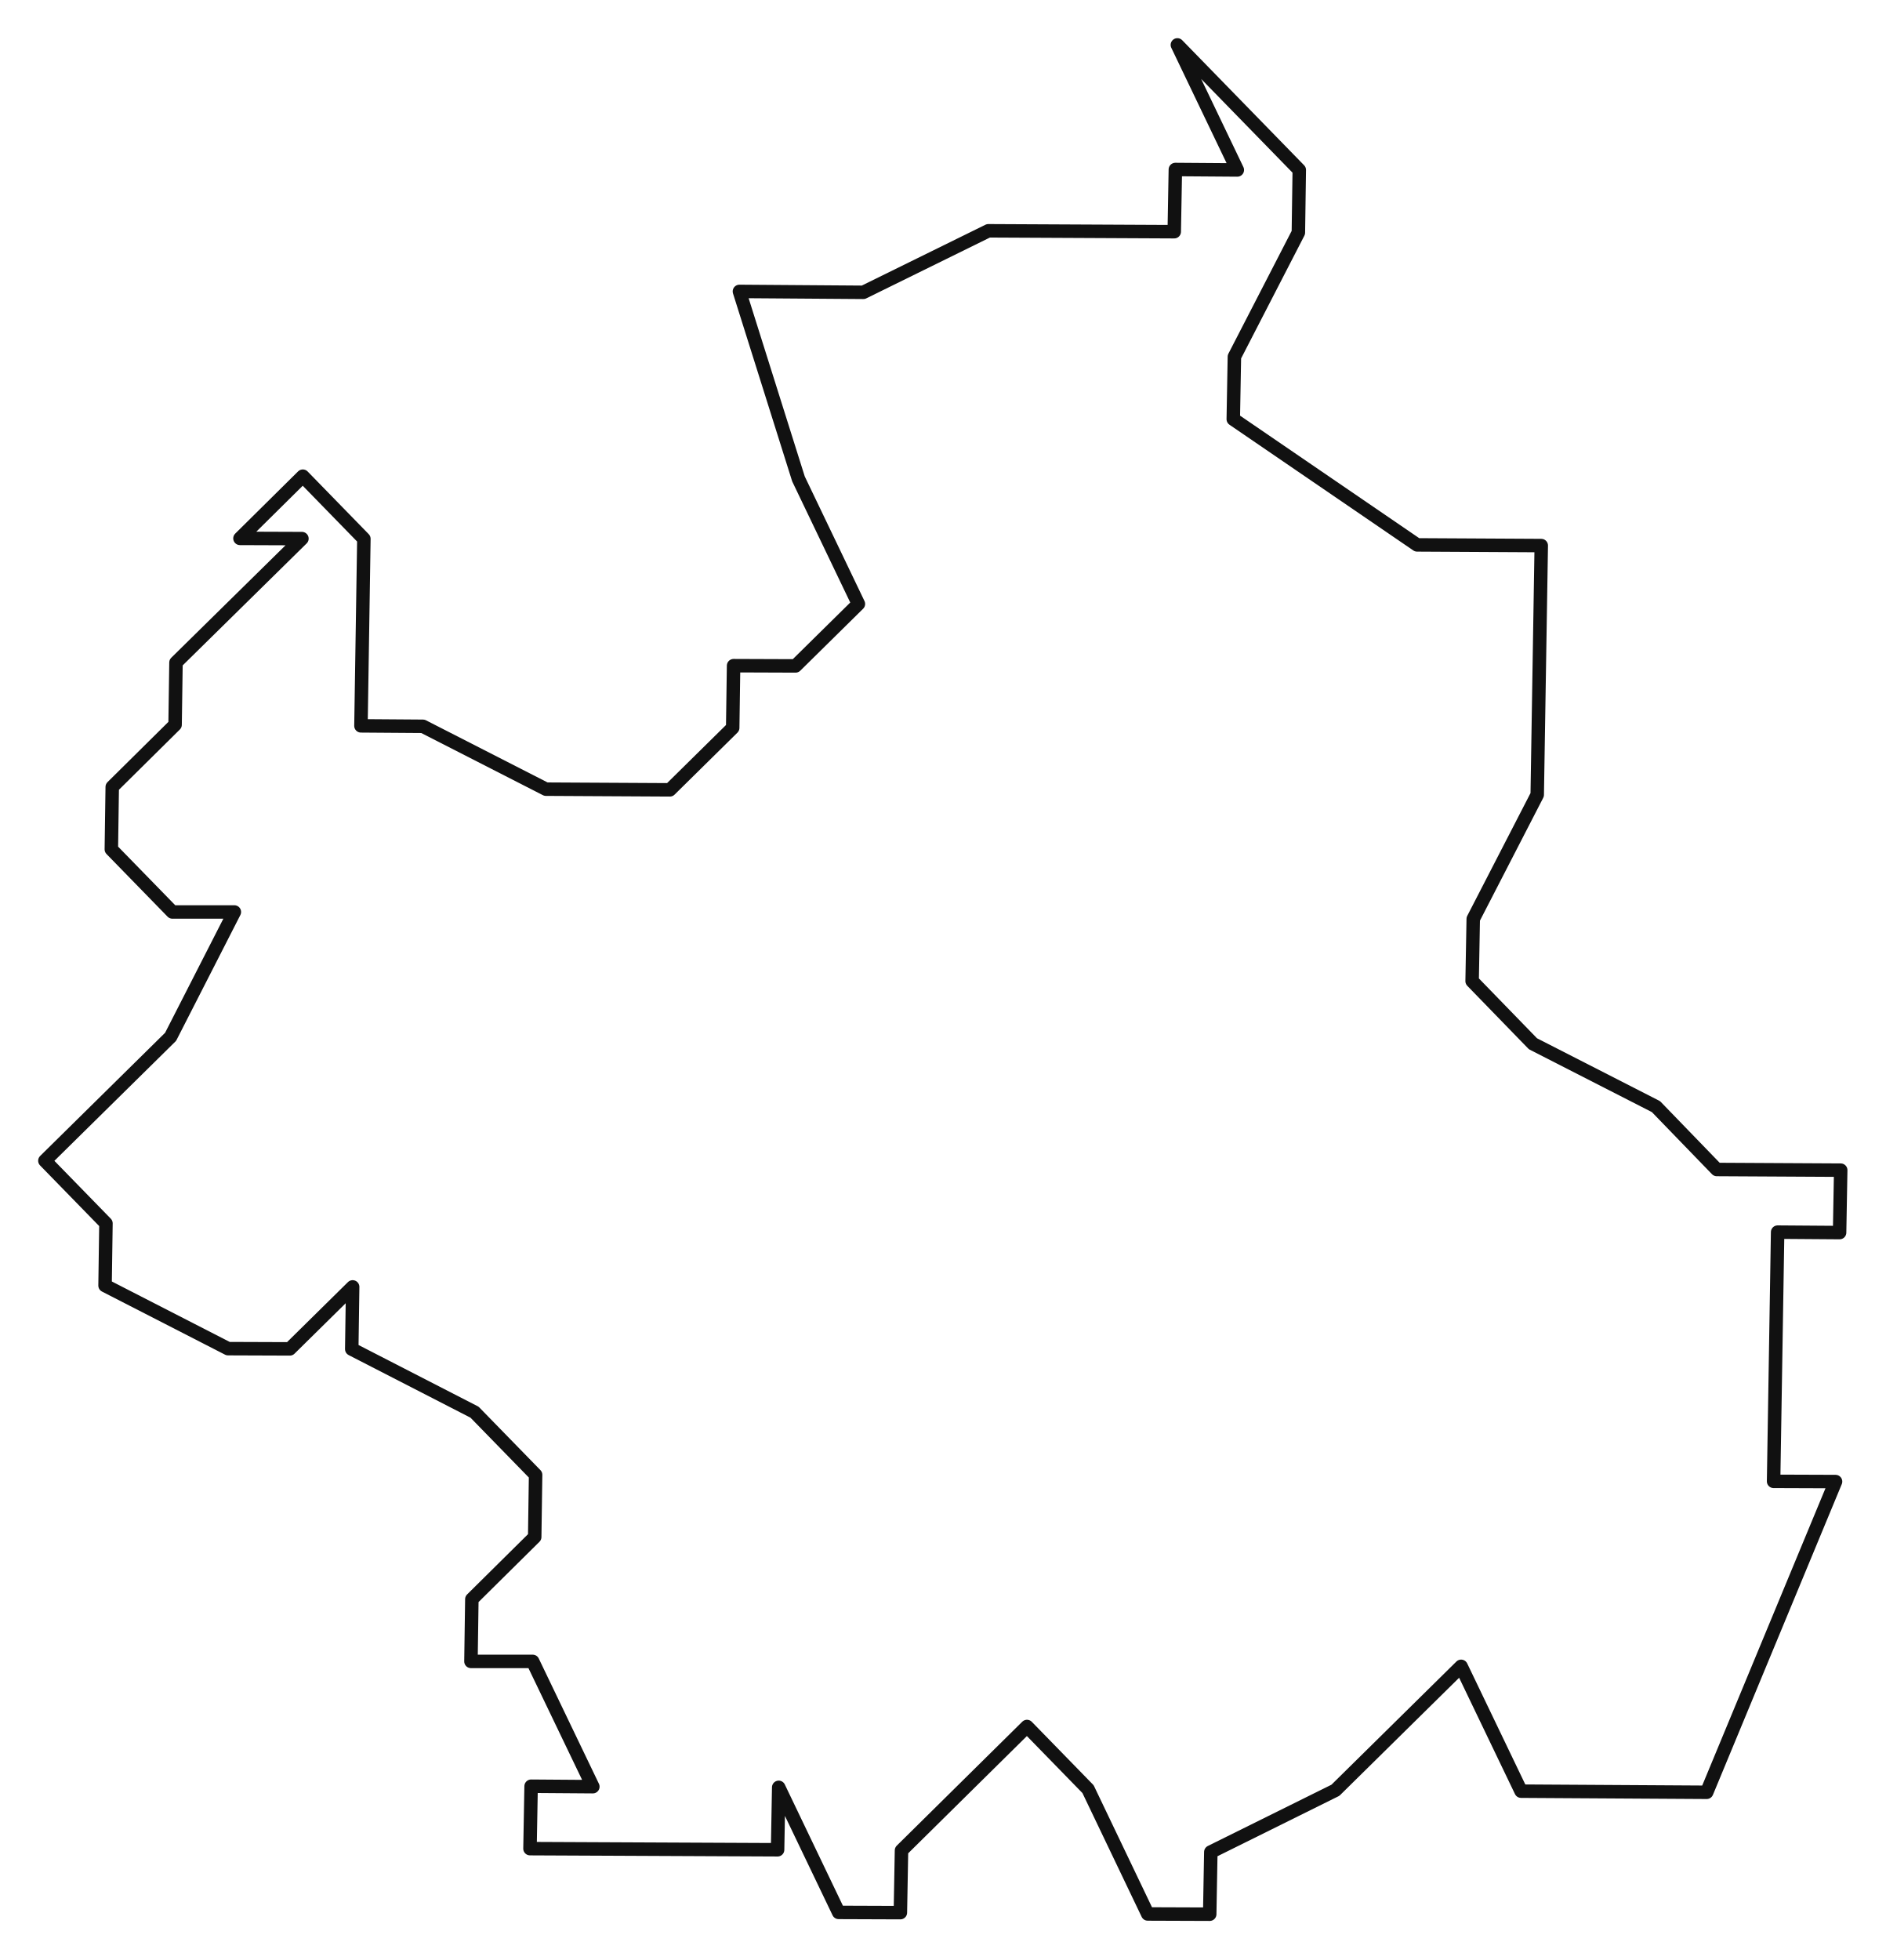
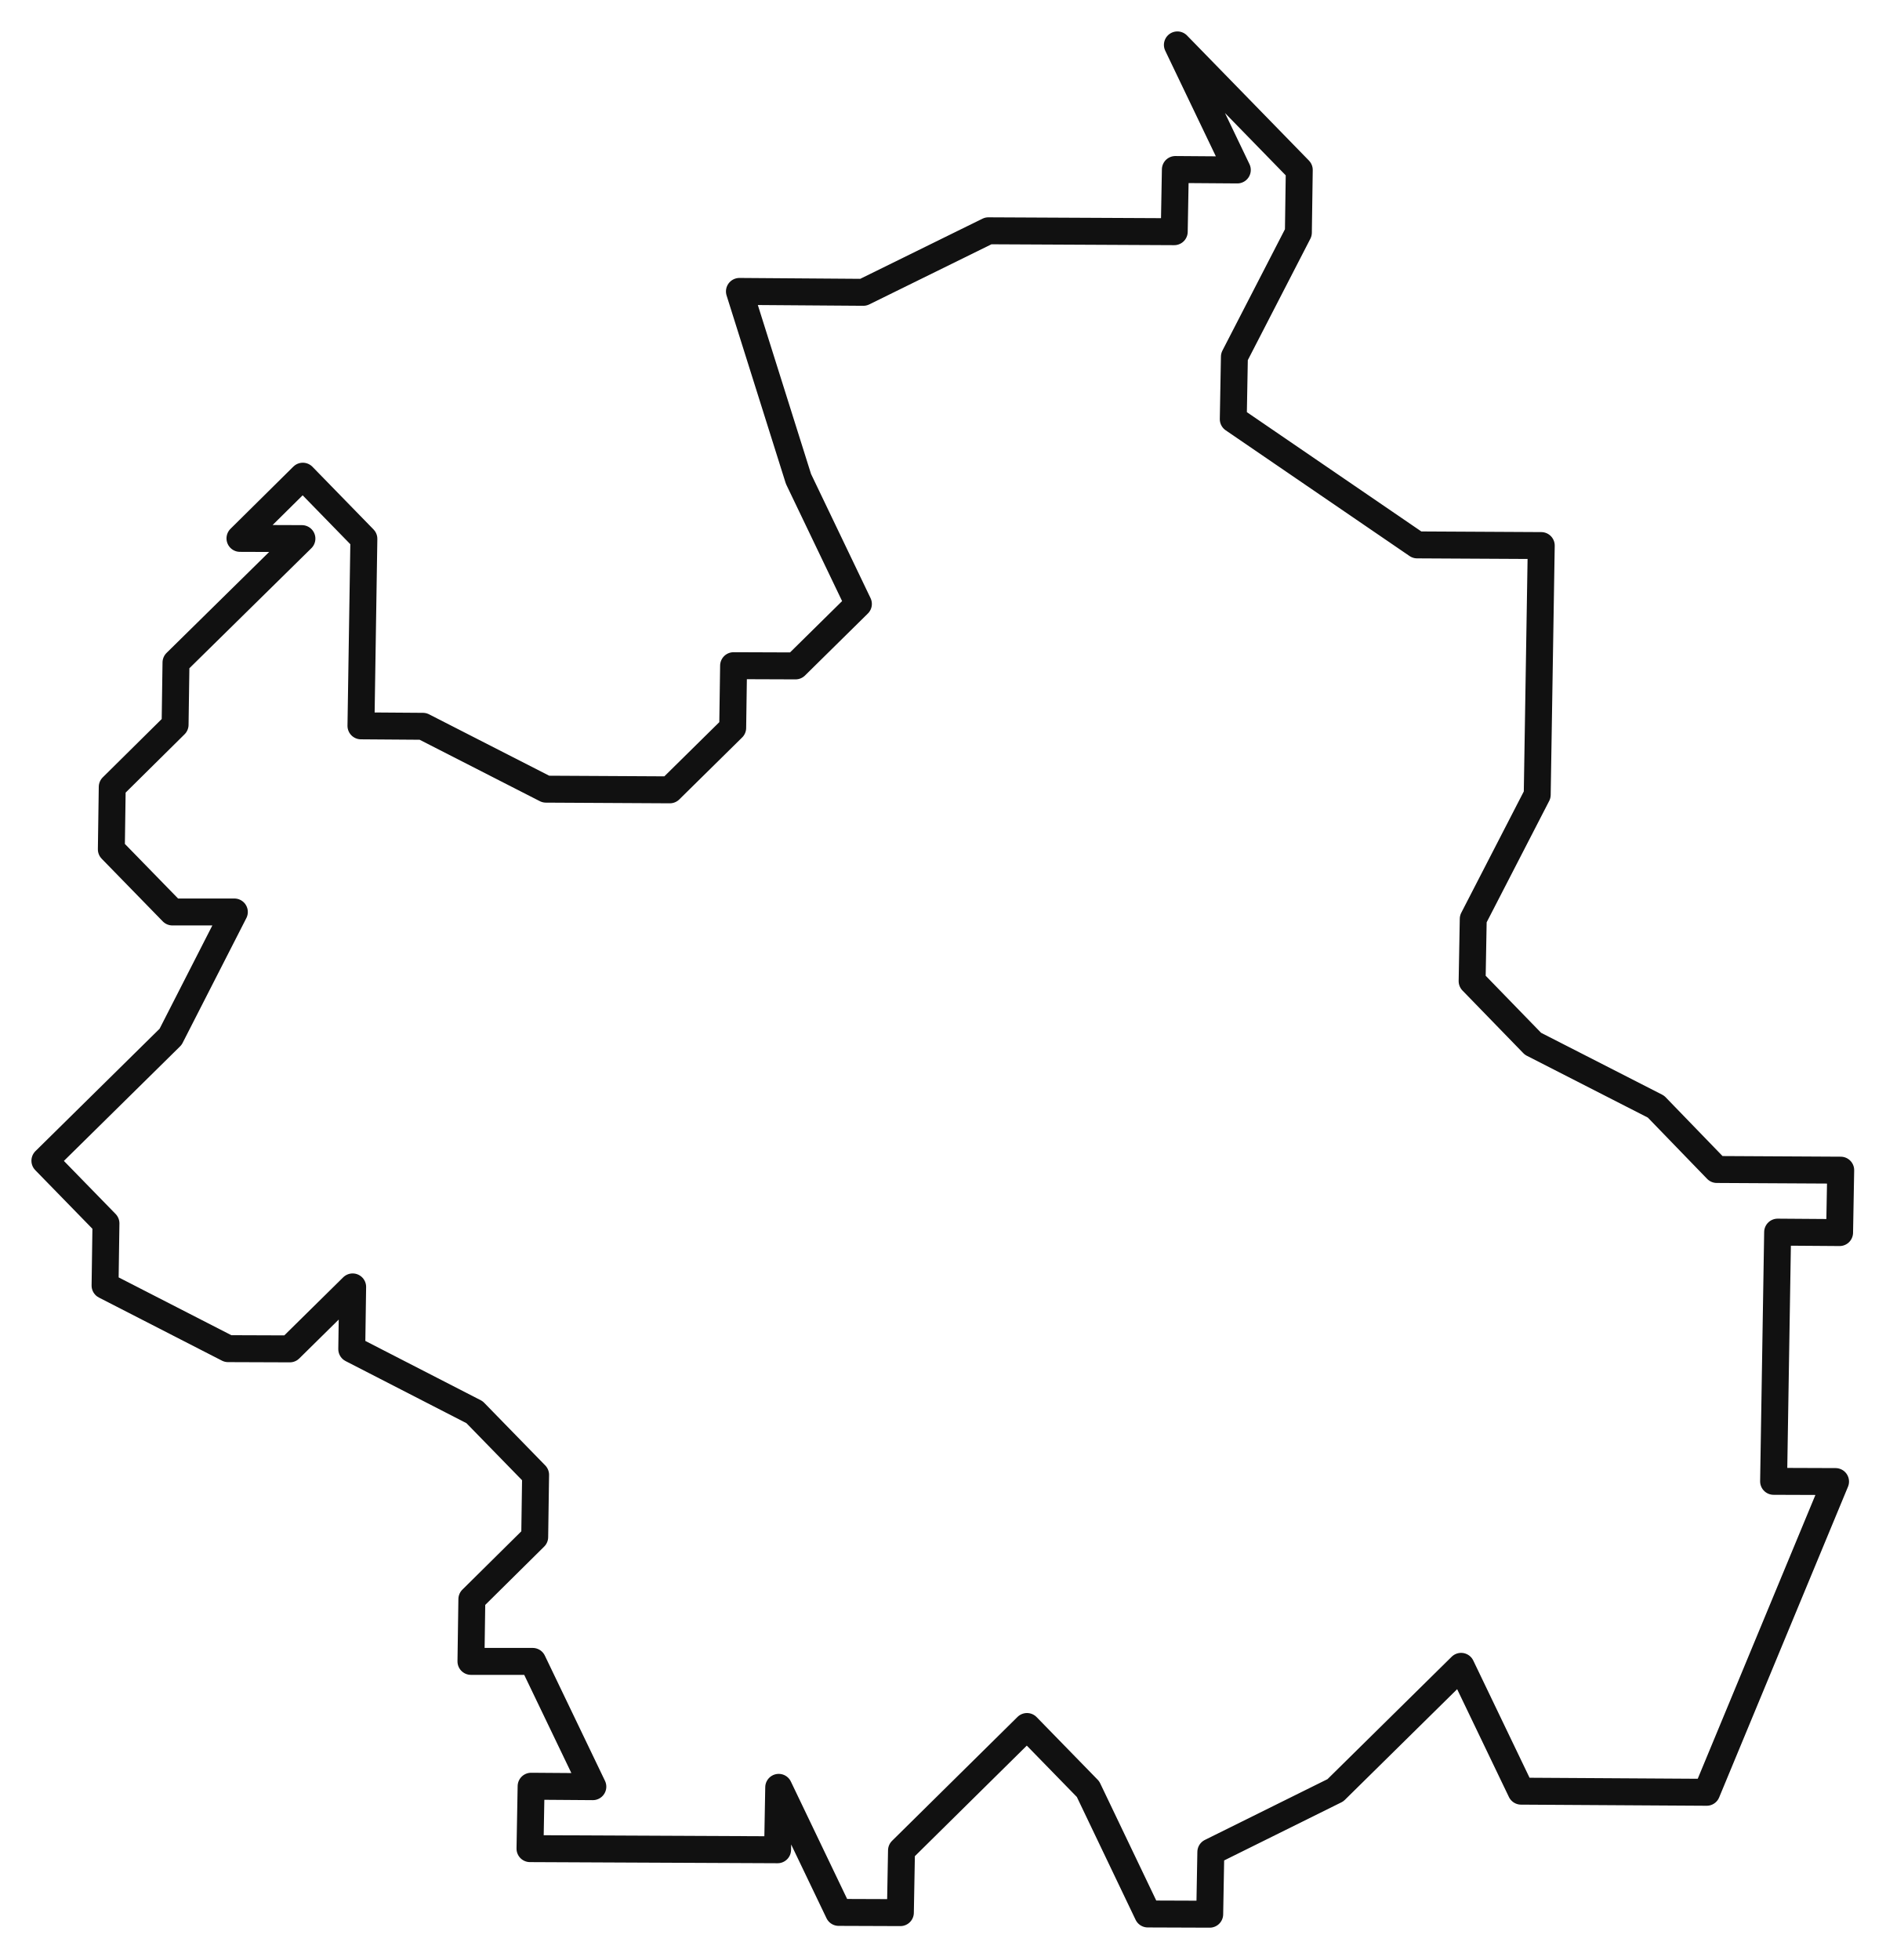
<svg xmlns="http://www.w3.org/2000/svg" viewBox="0 0 840 873" width="840" height="873">
-   <path d="M524.5,20.0 L578.8,75.7 L578.4,103.6 L549.9,158.9 L549.4,186.7 L631.3,242.7 L686.6,243.0 L684.8,354.0 L656.3,409.3 L655.8,437.0 L682.9,464.9 L737.7,492.9 L764.8,520.9 L820.0,521.2 L819.5,549.0 L791.9,548.8 L790.1,659.8 L817.7,659.9 L760.3,798.3 L677.6,797.8 L650.9,742.2 L594.9,797.4 L539.4,824.9 L538.9,852.6 L511.3,852.5 L484.7,796.9 L457.5,769.0 L401.6,824.2 L401.1,851.9 L373.6,851.8 L346.9,796.1 L346.4,823.9 L236.1,823.4 L236.6,795.6 L264.1,795.8 L237.3,740.0 L209.8,740.0 L210.2,712.3 L238.2,684.6 L238.6,656.9 L211.4,629.0 L156.7,600.9 L157.1,573.2 L129.1,600.8 L101.6,600.7 L46.8,572.6 L47.2,544.9 L20.0,517.0 L76.0,461.8 L104.4,406.2 L76.8,406.2 L49.6,378.3 L50.0,350.5 L78.0,322.8 L78.4,295.1 L134.5,239.9 L106.9,239.8 L134.9,212.1 L162.1,240.0 L160.8,323.3 L188.4,323.5 L243.2,351.5 L298.4,351.8 L326.4,324.2 L326.8,296.5 L354.4,296.6 L382.4,269.0 L355.7,213.3 L329.4,129.8 L384.6,130.2 L440.3,102.8 L523.1,103.2 L523.6,75.5 L551.2,75.7 L524.5,20.0Z" fill="none" stroke="#111" stroke-width="6" stroke-linejoin="round" stroke-linecap="round" />
+   <path d="M524.5,20.0 L578.8,75.7 L578.4,103.6 L549.9,158.9 L549.4,186.7 L631.3,242.7 L686.6,243.0 L684.8,354.0 L656.3,409.3 L655.8,437.0 L682.9,464.9 L737.7,492.9 L764.8,520.9 L820.0,521.2 L819.5,549.0 L791.9,548.8 L790.1,659.8 L817.7,659.9 L760.3,798.3 L677.6,797.8 L650.9,742.2 L594.9,797.4 L539.4,824.9 L538.9,852.6 L511.3,852.5 L484.7,796.9 L457.5,769.0 L401.6,824.2 L401.1,851.9 L373.6,851.8 L346.9,796.1 L346.4,823.9 L236.1,823.4 L236.6,795.6 L264.1,795.8 L237.3,740.0 L209.8,740.0 L210.2,712.3 L238.2,684.6 L238.6,656.9 L211.4,629.0 L156.7,600.9 L157.1,573.2 L129.1,600.8 L101.6,600.7 L46.8,572.6 L47.2,544.9 L20.0,517.0 L76.0,461.8 L104.4,406.2 L76.8,406.2 L49.6,378.3 L50.0,350.5 L78.0,322.8 L78.4,295.1 L134.5,239.9 L106.9,239.8 L134.9,212.1 L162.1,240.0 L160.8,323.3 L188.4,323.5 L243.2,351.5 L298.4,351.8 L326.4,324.2 L326.8,296.5 L354.4,296.6 L382.4,269.0 L355.7,213.3 L329.4,129.8 L384.6,130.2 L440.3,102.8 L523.1,103.2 L523.6,75.5 L551.2,75.7 L524.5,20.0Z" fill="none" stroke="#111" stroke-width="12" stroke-linejoin="round" stroke-linecap="round" />
</svg>
